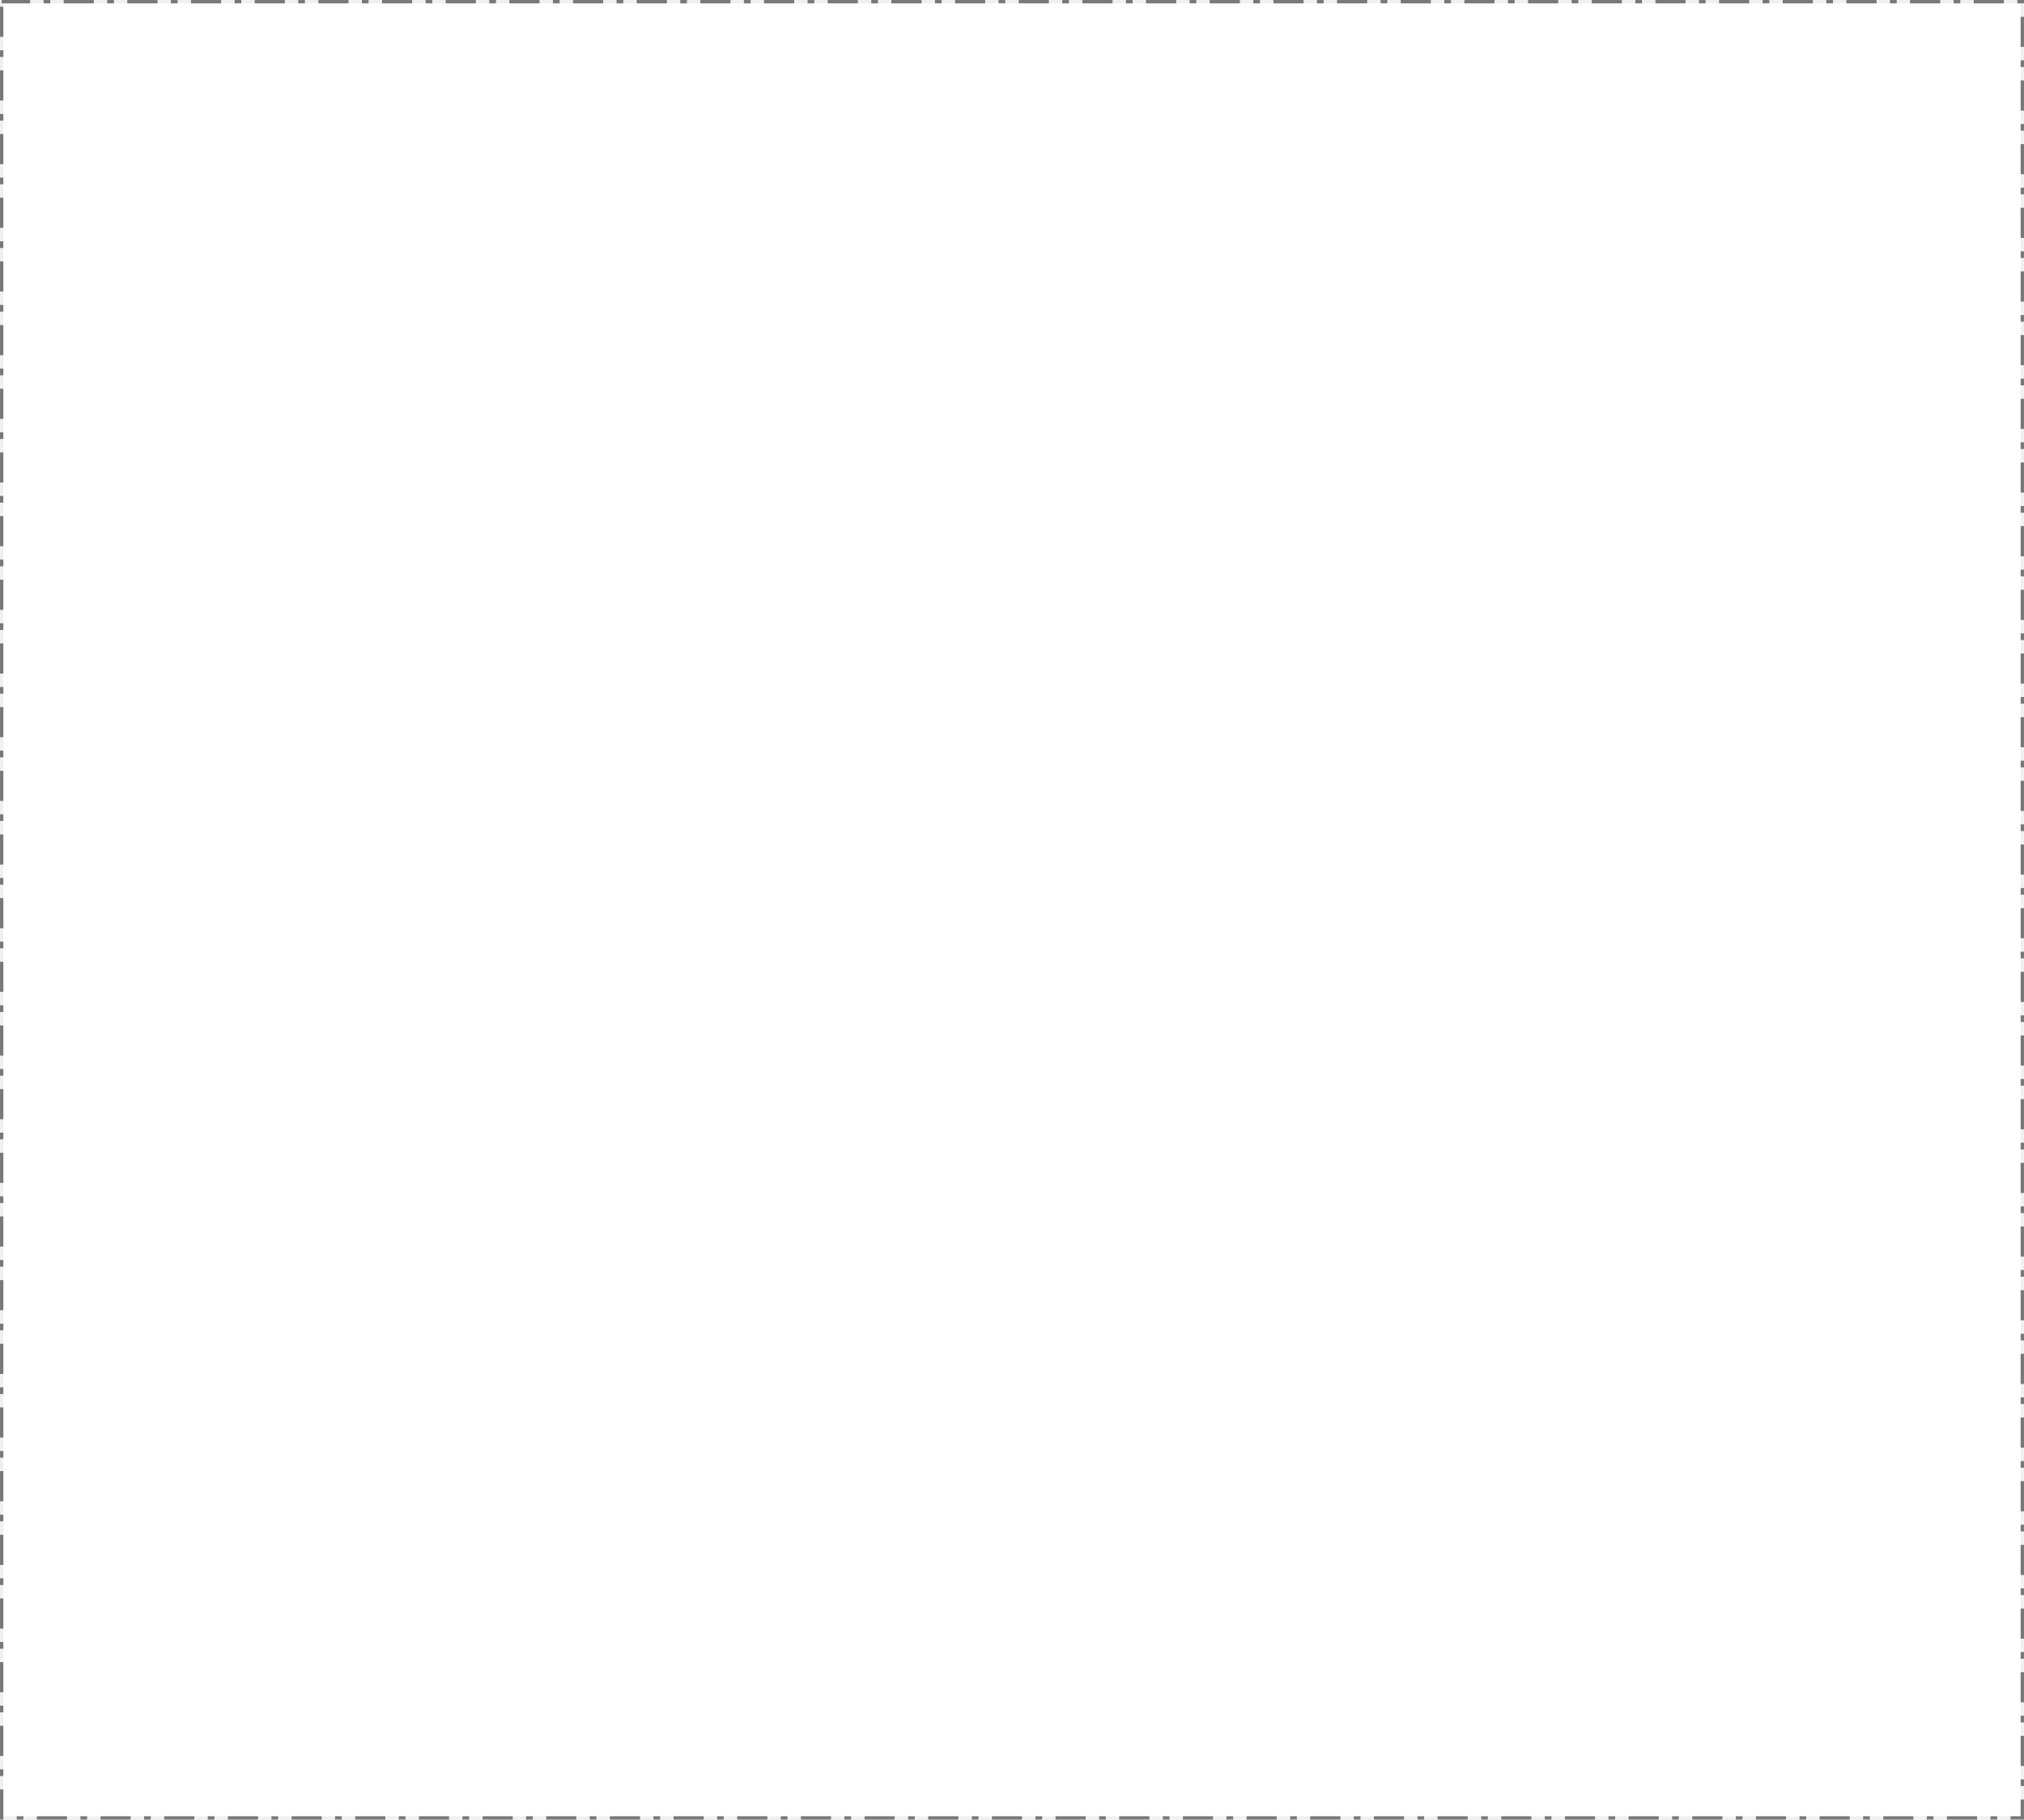
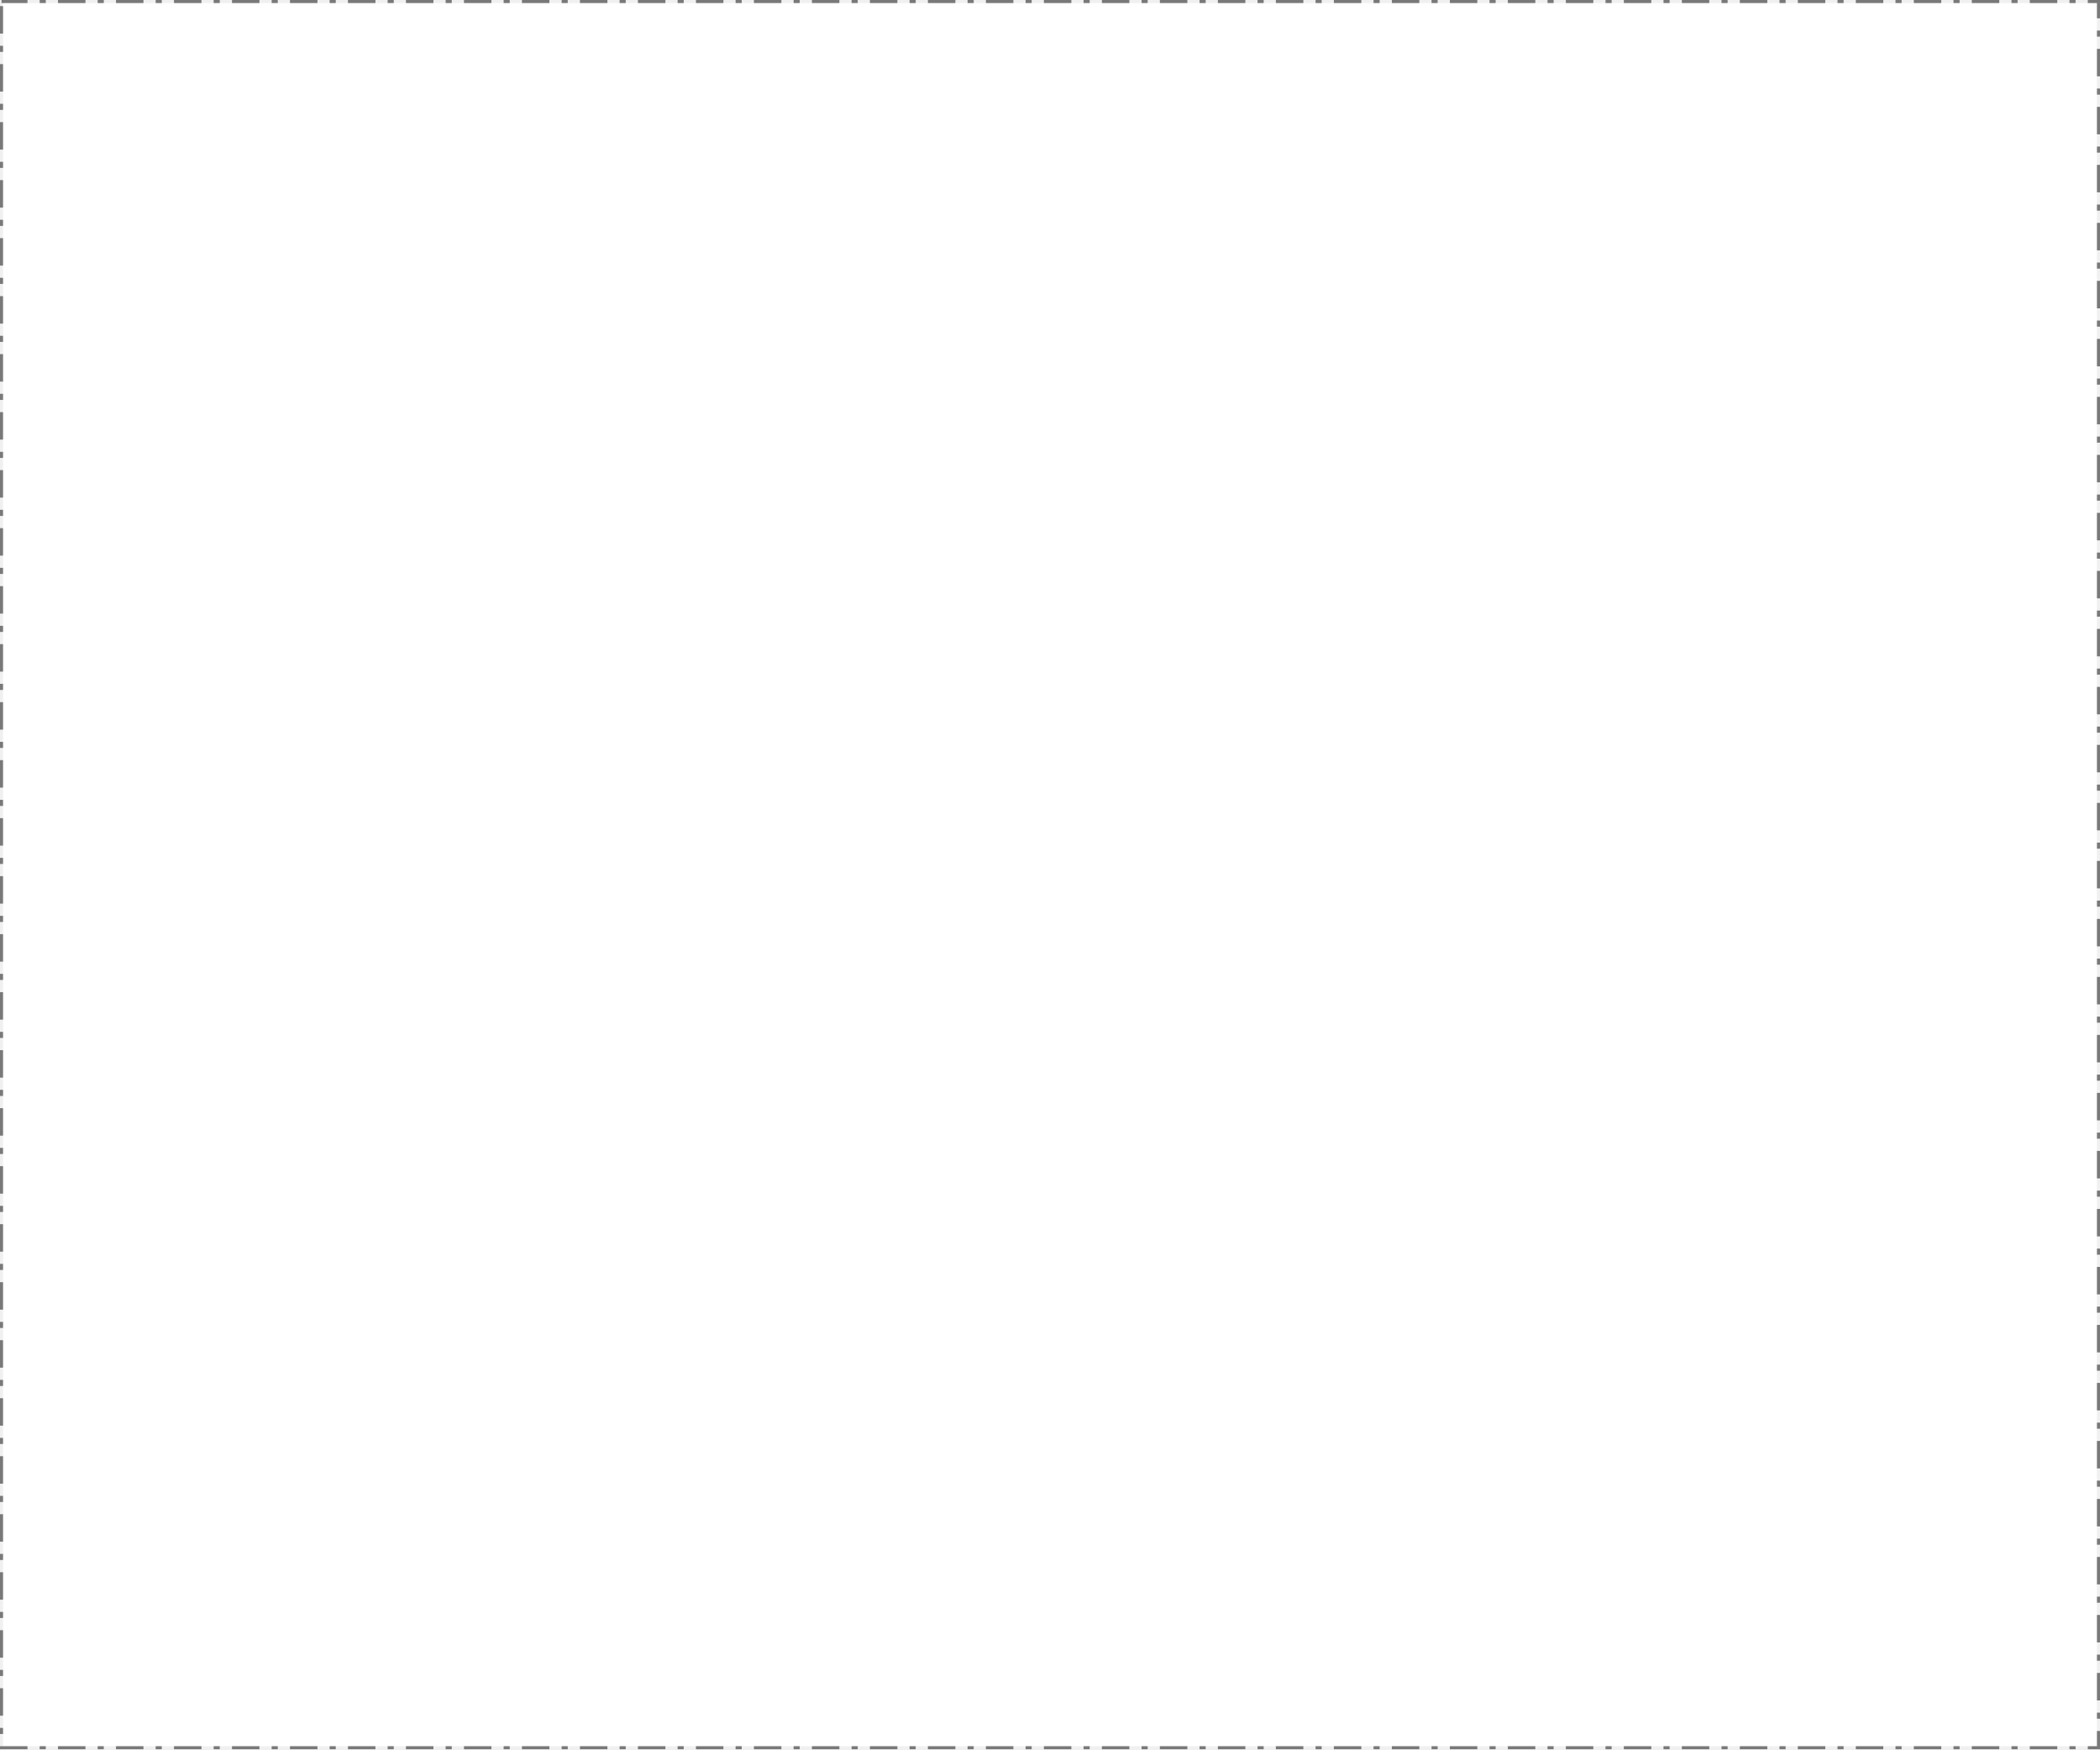
- <svg xmlns="http://www.w3.org/2000/svg" version="1.1" width="604px" height="543px">
+ <svg xmlns="http://www.w3.org/2000/svg" version="1.1" width="688px" height="573px">
  <g transform="matrix(1 0 0 1 -82 -1237 )">
-     <path d="M 83 1238  L 685 1238  L 685 1779  L 83 1779  L 83 1238  Z " fill-rule="nonzero" fill="#ffffff" stroke="none" />
-     <path d="M 82.5 1237.5  L 685.5 1237.5  L 685.5 1779.5  L 82.5 1779.5  L 82.5 1237.5  Z " stroke-width="1" stroke-dasharray="9,4,2,4" stroke="#797979" fill="none" stroke-dashoffset="0.5" />
+     <path d="M 83 1238  L 769 1238  L 769 1809  L 83 1809  L 83 1238  Z " fill-rule="nonzero" fill="#ffffff" stroke="none" />
+     <path d="M 82.5 1237.5  L 769.5 1237.5  L 769.5 1809.5  L 82.5 1809.5  L 82.5 1237.5  Z " stroke-width="1" stroke-dasharray="9,4,2,4" stroke="#797979" fill="none" stroke-dashoffset="0.5" />
  </g>
</svg>
